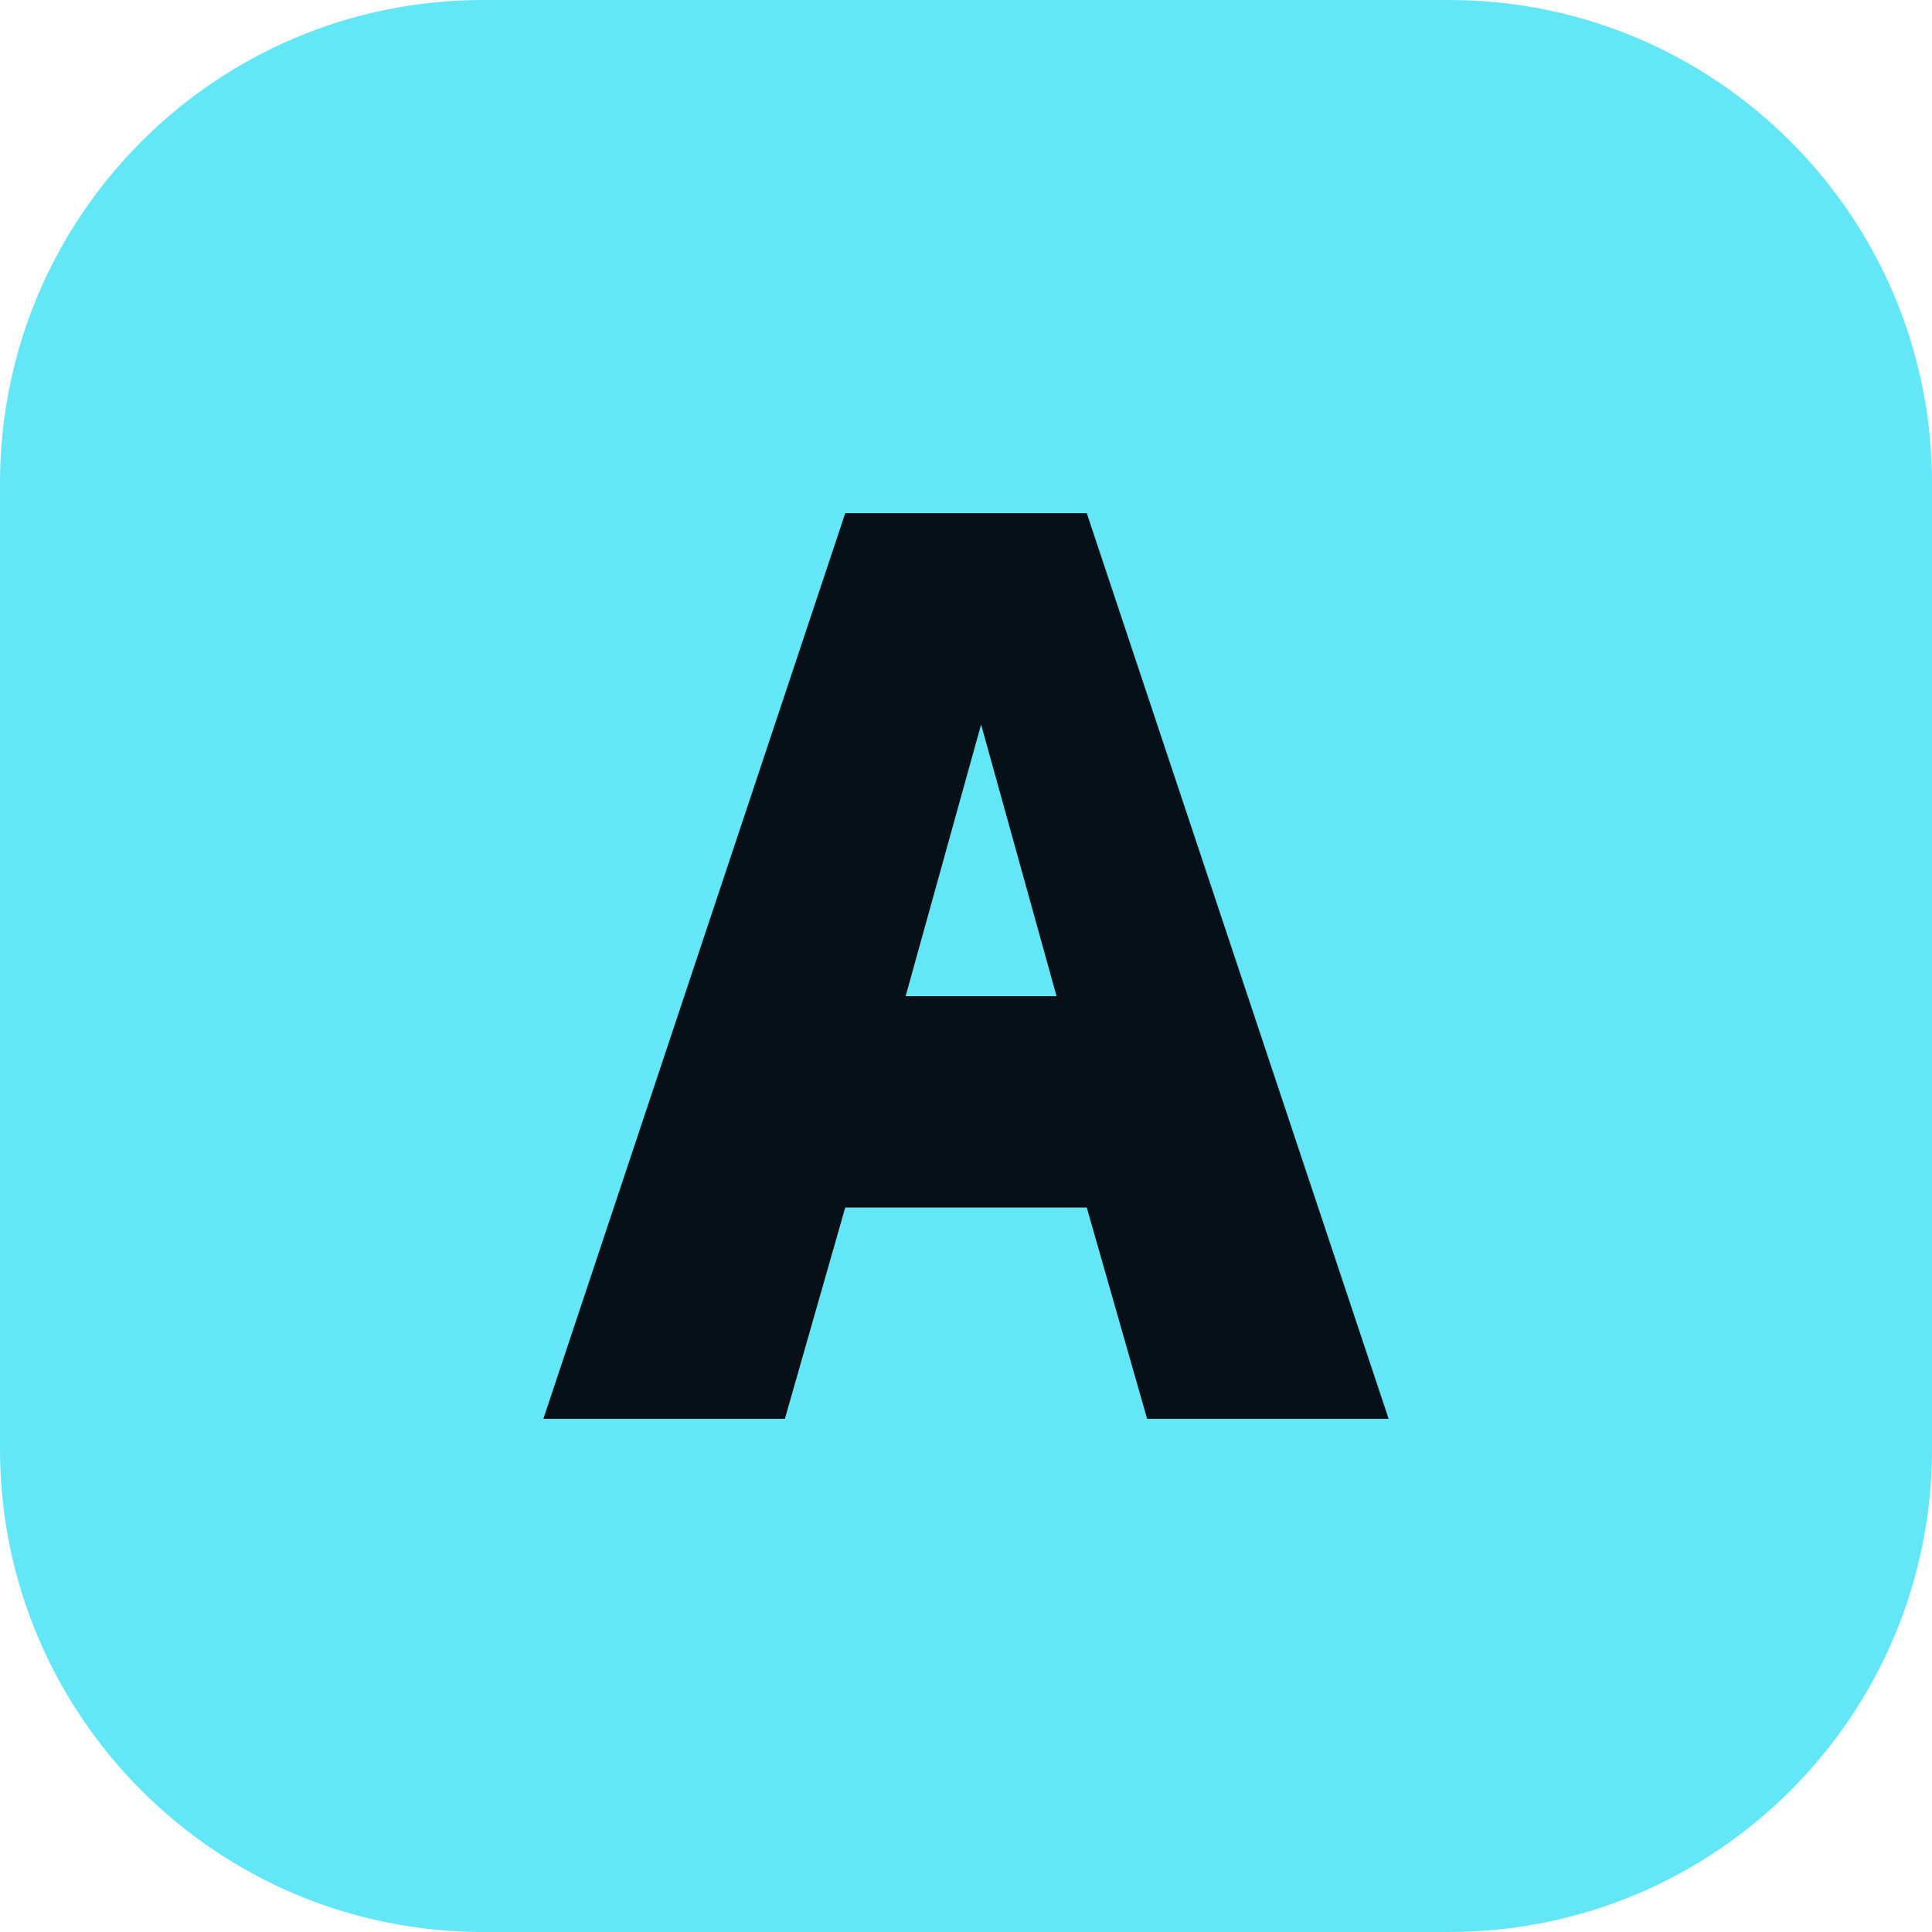
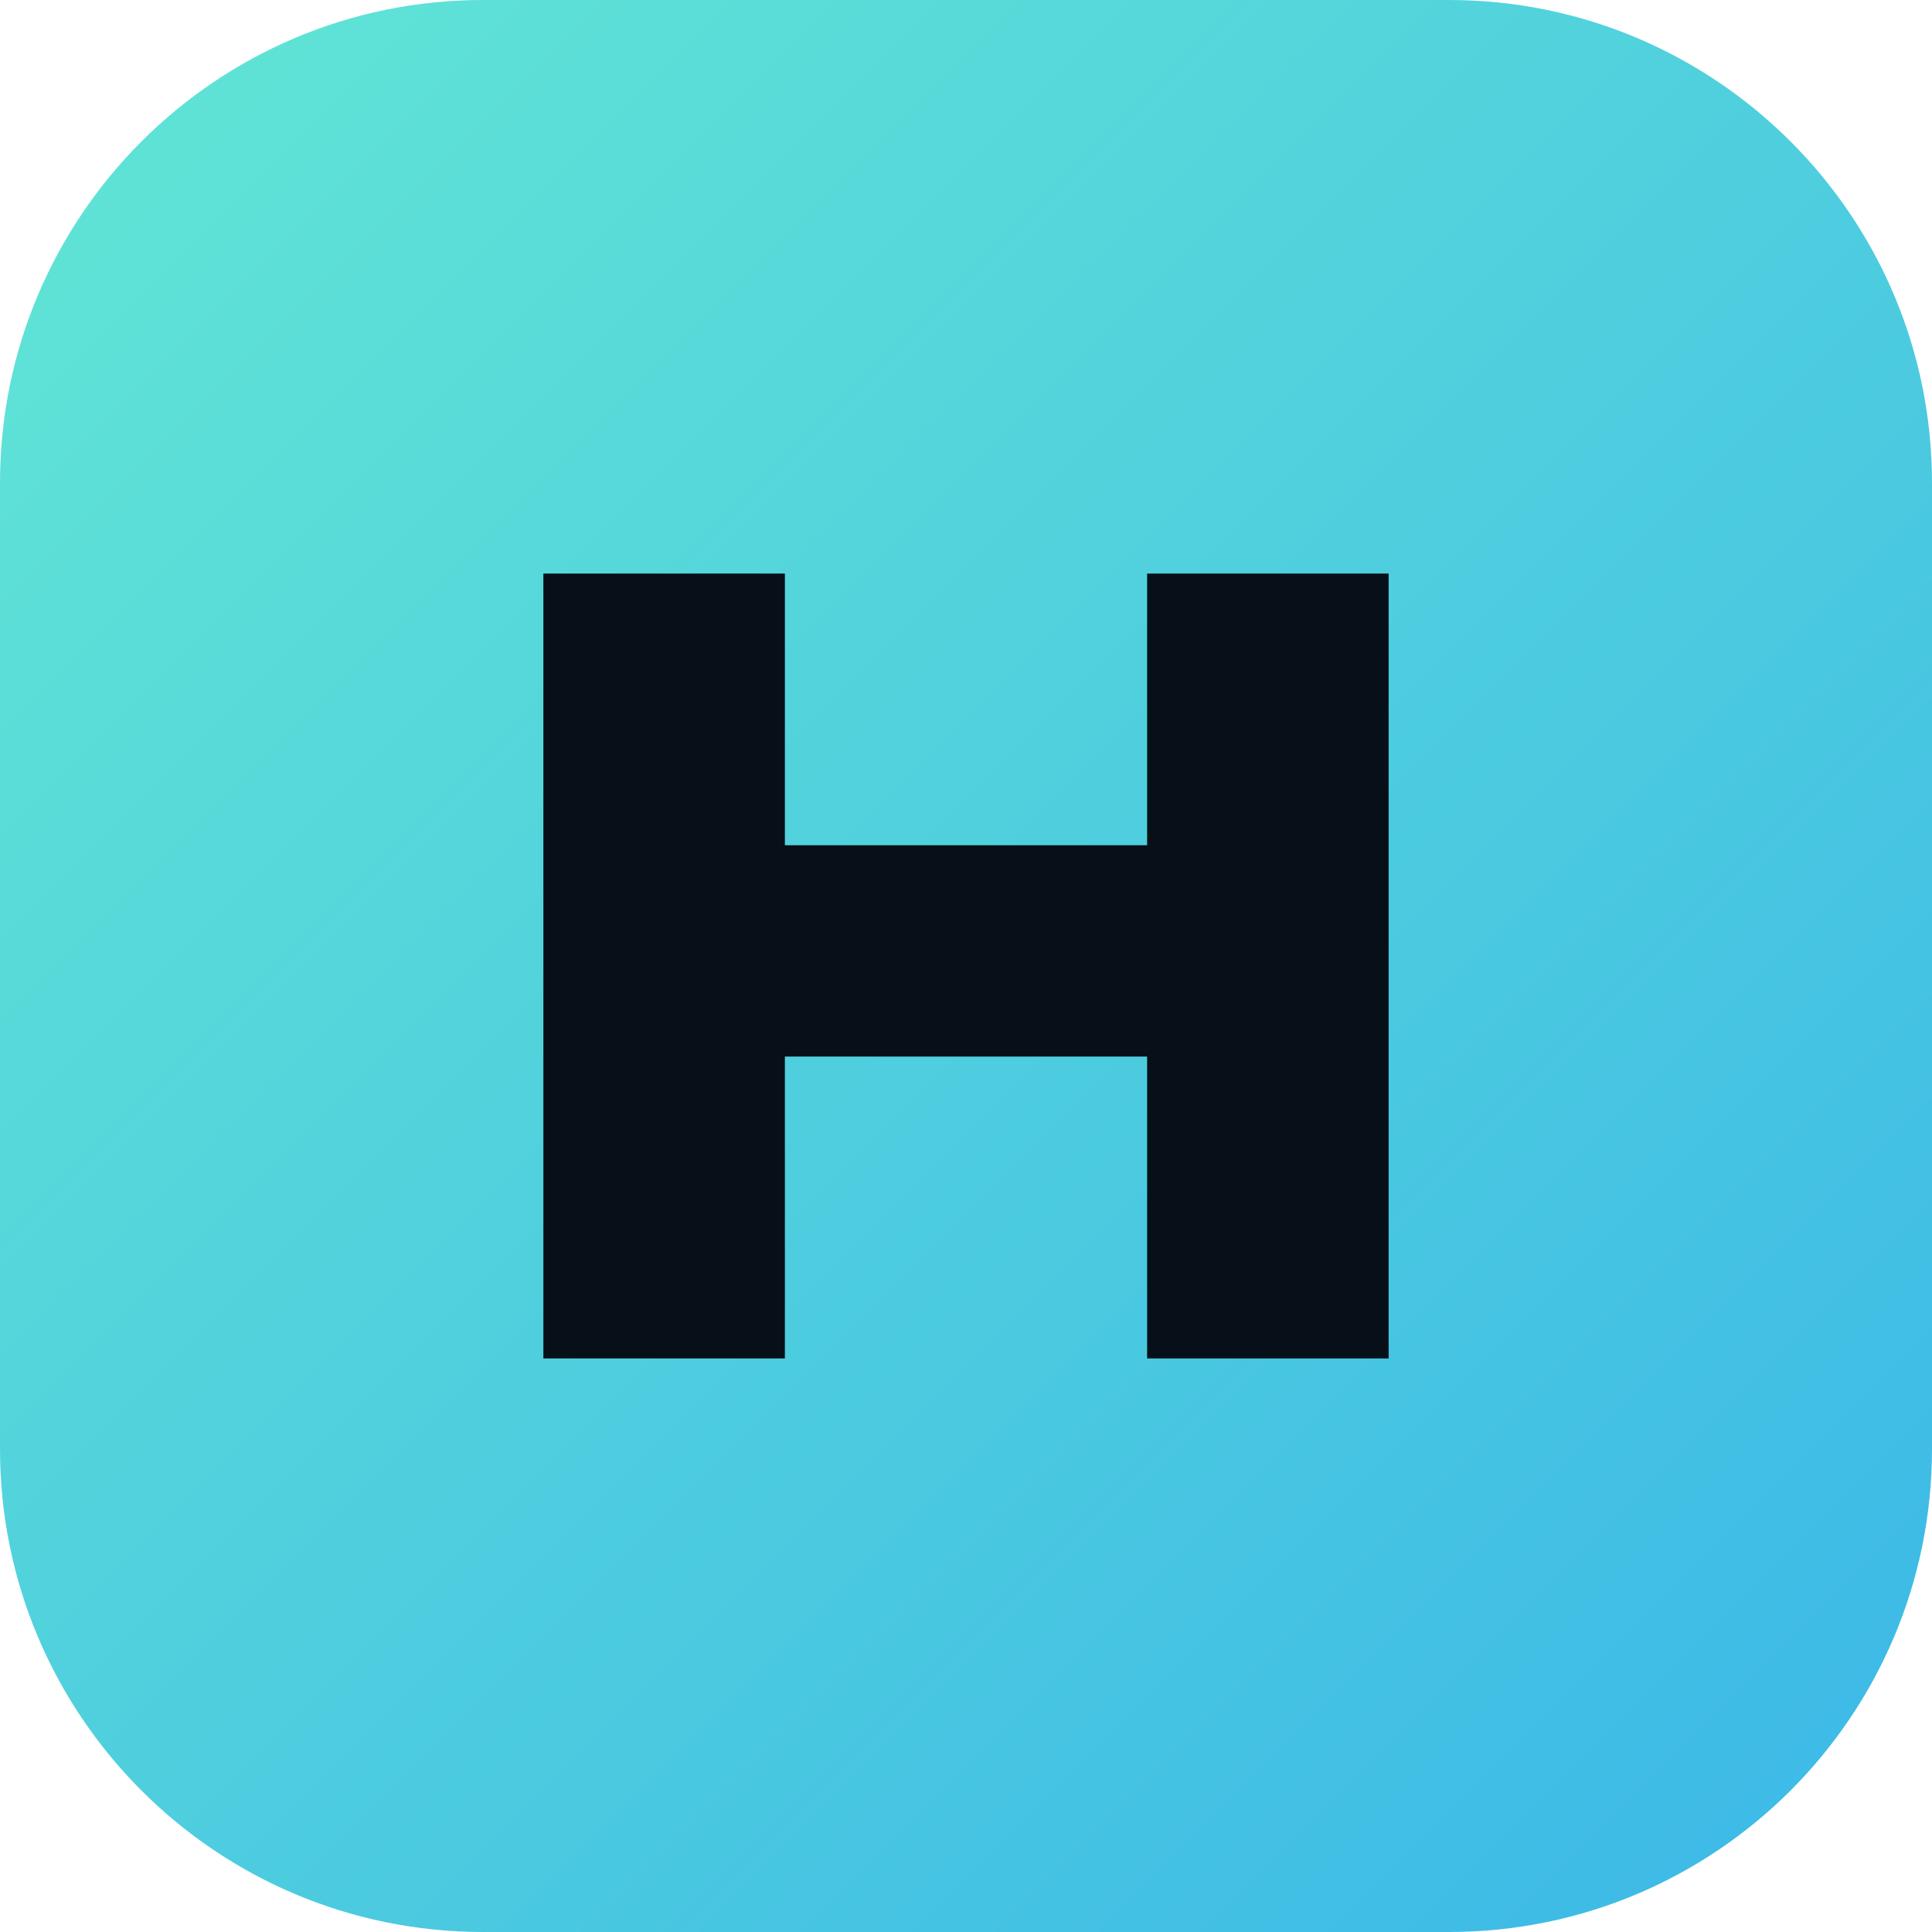
<svg xmlns="http://www.w3.org/2000/svg" viewBox="0 0 64 64">
-   <rect width="64" height="64" rx="16" fill="#63e6f5" />
-   <path d="M18 47 28 17h8l10 30h-8l-2-7H28l-2 7h-8Zm12-14h5l-2.5-9L30 33Z" fill="#071016" />
+   <defs>
+     <linearGradient id="g" x1="0" y1="0" x2="1" y2="1">
+       <stop stop-color="#62e6d4" />
+       <stop offset="1" stop-color="#3bb7e8" />
+     </linearGradient>
+   </defs>
+   <rect width="64" height="64" rx="16" fill="url(#g)" />
+   <path d="M18 45V19h8v9h12v-9h8v26h-8v-10H26v10z" fill="#071018" />
</svg>
